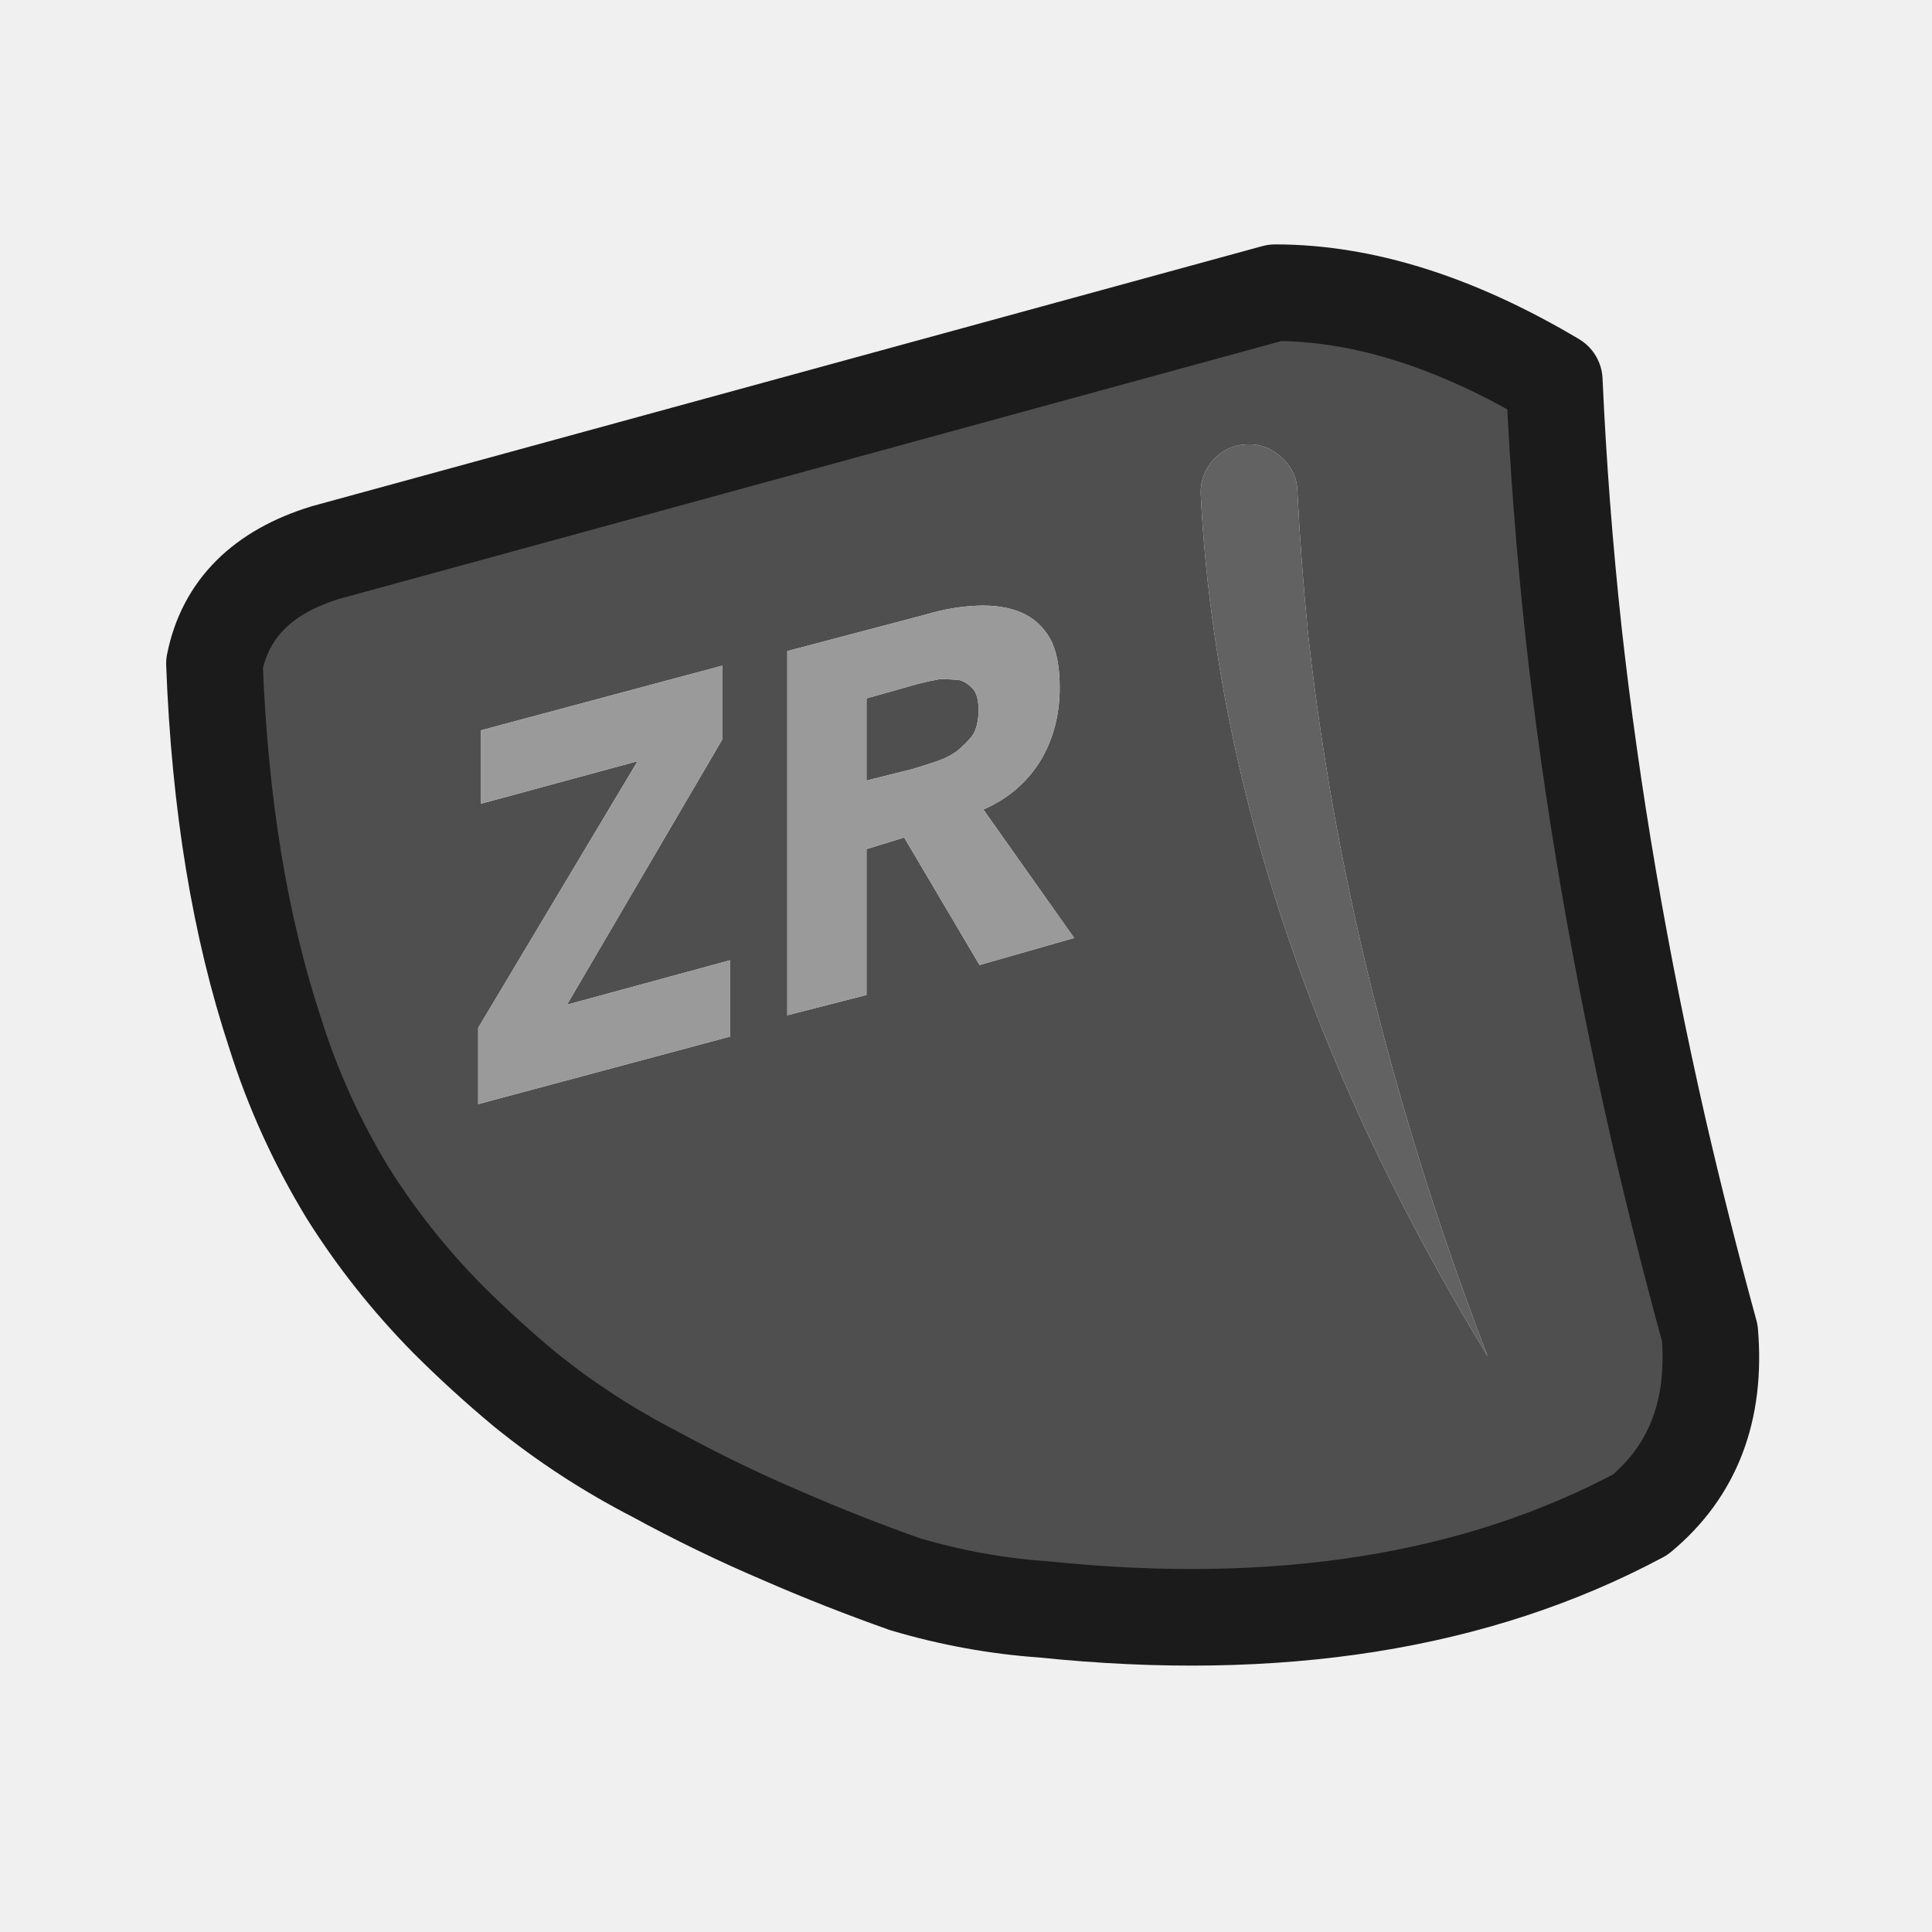
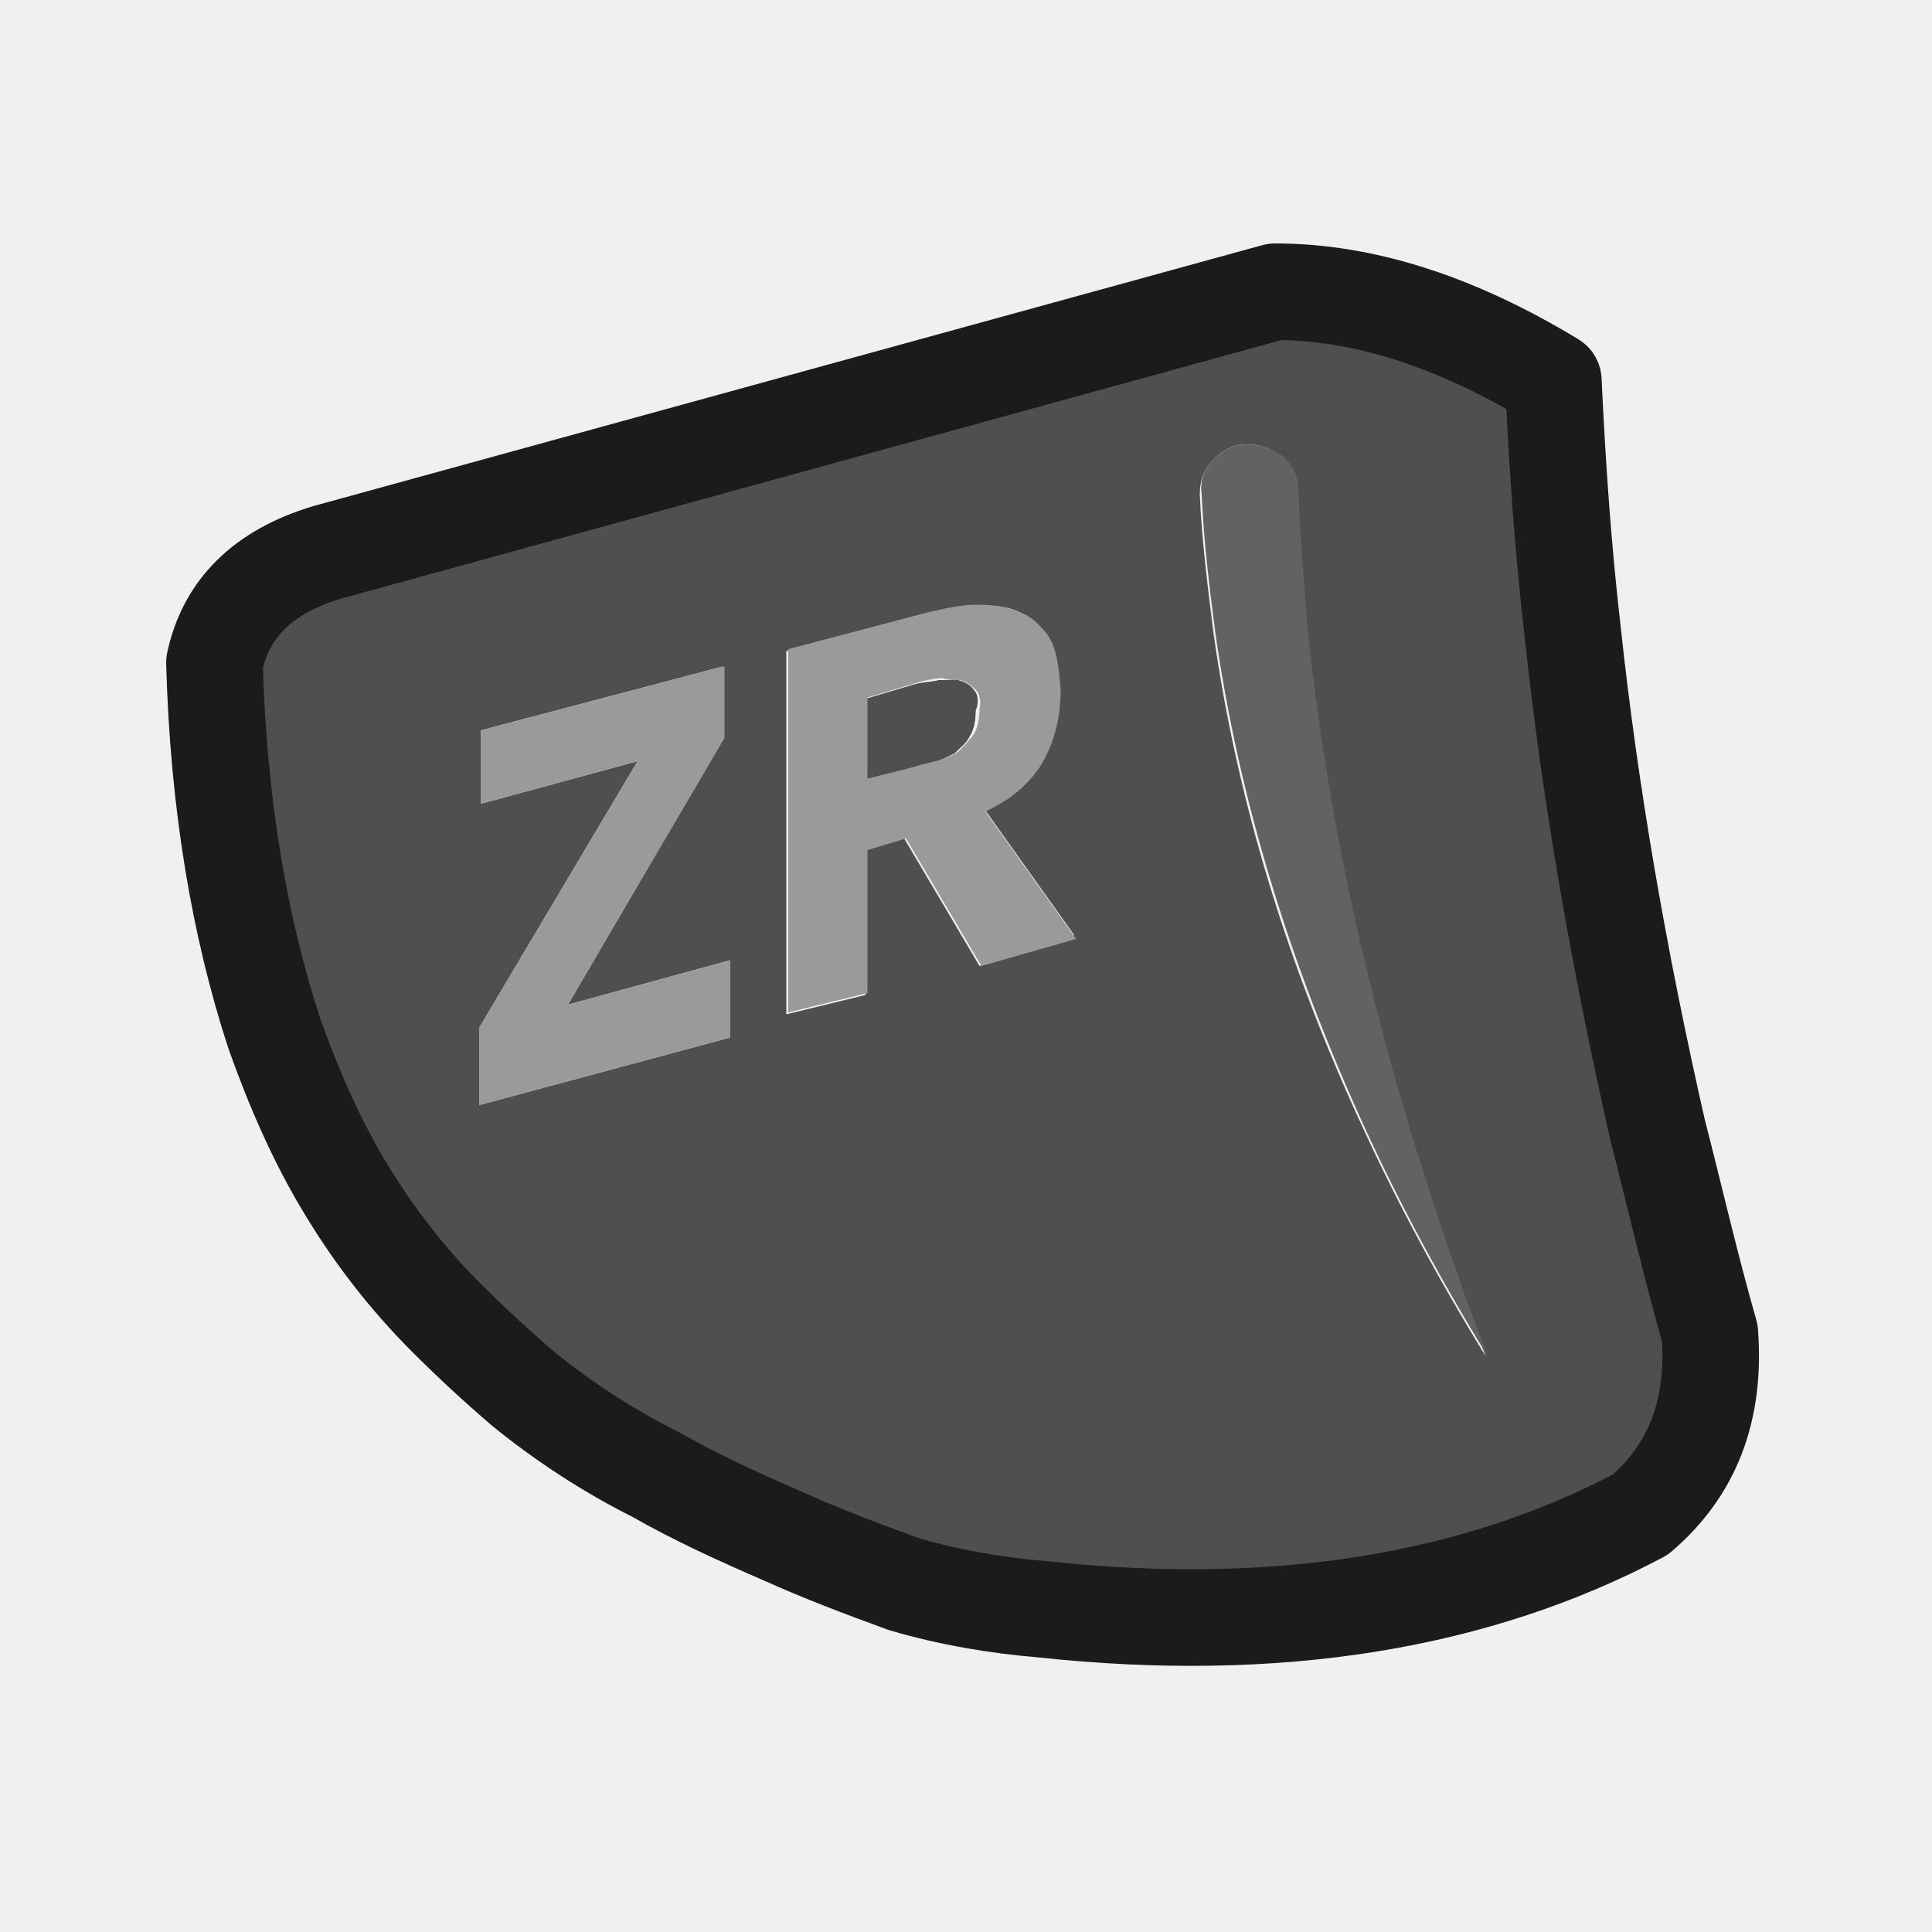
- <svg xmlns="http://www.w3.org/2000/svg" xmlns:xlink="http://www.w3.org/1999/xlink" version="1.1" x="0px" y="0px" viewBox="0 0 100 100">
-   <defs>
-     <g id="Layer1_0_FILL">
-       <path fill="#4F4F4F" stroke="none" d=" M 88.5 69 Q 87.053 63.709 85.85 58.5 82.851 45.367 81.45 32.75 80.736 26.154 80.45 19.7 72.8 15.15 66 15.15 L 16.85 28.6 Q 11.95 30.1 11.1 34.35 11.509 45.23 14.25 53.5 15.6 57.8 18 61.75 20.2 65.25 23.15 68.25 25.05 70.15 27.15 71.9 30.3 74.45 33.9 76.3 37.1 78.05 40.5 79.5 43.6 80.85 46.85 82 50.4 83.05 54 83.3 72.196 85.192 84.9 78.4 89 75 88.5 69 M 62.8 23.8 Q 63.495 23.054 64.5 23 65.555 22.951 66.3 23.65 67.095 24.346 67.15 25.35 67.336 29.056 67.7 32.75 69.105 45.541 73 58.5 74.74 64.333 77 70.2 73.431 64.33 70.7 58.5 64.671 45.526 62.85 32.75 62.331 29.18 62.15 25.6 62.102 24.594 62.8 23.8 M 52.85 31.7 Q 53.8 32.1 54.35 33.05 54.85 33.95 54.85 35.6 54.85 37.65 53.9 39.3 52.85 41.05 50.9 41.9 L 55.6 48.55 50.7 49.95 46.8 43.35 44.85 43.95 44.85 51.5 40.75 52.55 40.75 33.7 47.95 31.8 Q 49.3 31.4 50.6 31.35 51.9 31.3 52.85 31.7 M 24.9 37.8 L 37.4 34.45 37.4 38.25 29.35 52 37.8 49.7 37.8 53.65 24.75 57.15 24.75 53.2 33 39.4 24.9 41.6 24.9 37.8 M 50.4 35.7 Q 50.05 35.3 49.65 35.2 49.15 35.15 48.65 35.15 48.1 35.25 47.5 35.4 L 44.85 36.15 44.85 40.4 47.25 39.8 Q 47.75 39.65 48.35 39.45 49 39.25 49.5 38.9 50 38.5 50.35 38.05 50.65 37.55 50.65 36.75 50.65 36.05 50.4 35.7 Z" />
-       <path fill="#9A9A9A" stroke="none" d=" M 37.4 34.45 L 24.9 37.8 24.9 41.6 33 39.4 24.75 53.2 24.75 57.15 37.8 53.65 37.8 49.7 29.35 52 37.4 38.25 37.4 34.45 M 54.35 33.05 Q 53.8 32.1 52.85 31.7 51.9 31.3 50.6 31.35 49.3 31.4 47.95 31.8 L 40.75 33.7 40.75 52.55 44.85 51.5 44.85 43.95 46.8 43.35 50.7 49.95 55.6 48.55 50.9 41.9 Q 52.85 41.05 53.9 39.3 54.85 37.65 54.85 35.6 54.85 33.95 54.35 33.05 M 49.65 35.2 Q 50.05 35.3 50.4 35.7 50.65 36.05 50.65 36.75 50.65 37.55 50.35 38.05 50 38.5 49.5 38.9 49 39.25 48.35 39.45 47.75 39.65 47.25 39.8 L 44.85 40.4 44.85 36.15 47.5 35.4 Q 48.1 35.25 48.65 35.15 49.15 35.15 49.65 35.2 Z" />
-       <path fill="#626262" stroke="none" d=" M 64.5 23 Q 63.495 23.054 62.8 23.8 62.102 24.594 62.15 25.6 62.331 29.18 62.85 32.75 64.671 45.526 70.7 58.5 73.431 64.33 77 70.2 74.74 64.333 73 58.5 69.105 45.541 67.7 32.75 67.336 29.056 67.15 25.35 67.095 24.346 66.3 23.65 65.555 22.951 64.5 23 Z" />
+ <svg xmlns="http://www.w3.org/2000/svg" version="1.1" id="Layer_1" x="0px" y="0px" viewBox="0 0 100 100" style="enable-background:new 0 0 100 100;" xml:space="preserve">
+   <g transform="matrix( 1, 0, 0, 1, 0,0) ">
+     <g>
+       <g id="Layer1_0_FILL">
+         <path style="fill:#4F4F4F;" d="M88.5,69c-1-3.5-1.8-7-2.7-10.5c-2-8.8-3.5-17.3-4.4-25.8c-0.5-4.4-0.8-8.7-1-13     c-5.1-3-9.9-4.6-14.4-4.6L16.9,28.6c-3.3,1-5.2,2.9-5.8,5.7c0.3,7.3,1.3,13.6,3.1,19.2c0.9,2.9,2.1,5.6,3.8,8.2     c1.5,2.3,3.2,4.5,5.1,6.5c1.3,1.3,2.6,2.5,4,3.7c2.1,1.7,4.4,3.2,6.8,4.4c2.1,1.2,4.3,2.2,6.6,3.2c2.1,0.9,4.2,1.7,6.3,2.5     c2.4,0.7,4.8,1.1,7.2,1.3c12.1,1.3,22.4-0.4,30.9-4.9C87.6,76.1,88.8,73,88.5,69 M62.8,23.8c0.5-0.5,1-0.8,1.7-0.8     c0.7,0,1.3,0.2,1.8,0.6c0.5,0.5,0.8,1,0.8,1.7c0.1,2.5,0.3,4.9,0.5,7.4c0.9,8.5,2.7,17.1,5.3,25.8c1.2,3.9,2.5,7.8,4,11.7     c-2.4-3.9-4.5-7.8-6.3-11.7c-4-8.6-6.6-17.2-7.8-25.8c-0.3-2.4-0.6-4.8-0.7-7.1C62.1,24.9,62.3,24.3,62.8,23.8 M52.8,31.7     c0.6,0.3,1.1,0.7,1.5,1.3c0.3,0.6,0.5,1.5,0.5,2.5c0,1.4-0.3,2.6-0.9,3.7c-0.7,1.2-1.7,2-3,2.6l4.7,6.6L50.7,50l-3.9-6.6l-2,0.6     v7.5l-4.1,1V33.7l7.2-1.9c0.9-0.3,1.8-0.4,2.6-0.4C51.5,31.3,52.2,31.4,52.8,31.7 M24.9,37.8l12.5-3.3v3.8L29.4,52l8.4-2.3v4     l-13,3.5v-4L33,39.4l-8.1,2.2V37.8 M50.4,35.7c-0.2-0.3-0.5-0.4-0.8-0.5c-0.3,0-0.7,0-1,0c-0.4,0.1-0.8,0.1-1.2,0.2l-2.7,0.8v4.2     l2.4-0.6c0.3-0.1,0.7-0.2,1.1-0.3c0.4-0.1,0.8-0.3,1.2-0.5c0.3-0.3,0.6-0.5,0.8-0.9c0.2-0.3,0.3-0.8,0.3-1.3     C50.7,36.3,50.6,35.9,50.4,35.7z" />
+         <path style="fill:#9A9A9A;" d="M37.4,34.5l-12.5,3.3v3.8l8.1-2.2l-8.2,13.8v4l13-3.5v-4L29.4,52l8.1-13.8V34.5 M54.3,33     c-0.4-0.6-0.9-1.1-1.5-1.3c-0.6-0.3-1.4-0.4-2.2-0.4c-0.9,0-1.7,0.2-2.6,0.4l-7.2,1.9v18.8l4.1-1V44l2-0.6l3.9,6.6l4.9-1.4     l-4.7-6.6c1.3-0.6,2.3-1.4,3-2.6c0.6-1.1,0.9-2.3,0.9-3.7C54.8,34.5,54.7,33.6,54.3,33 M49.7,35.2c0.3,0.1,0.5,0.2,0.8,0.5     c0.2,0.2,0.3,0.6,0.2,1c0,0.5-0.1,1-0.3,1.3c-0.2,0.3-0.5,0.6-0.8,0.9c-0.3,0.2-0.7,0.4-1.2,0.5c-0.4,0.1-0.8,0.2-1.1,0.3     l-2.4,0.6v-4.2l2.7-0.8c0.4-0.1,0.8-0.2,1.2-0.2C49,35.2,49.3,35.2,49.7,35.2z" />
+         <path style="fill:#626262;" d="M64.5,23c-0.7,0-1.2,0.3-1.7,0.8c-0.5,0.5-0.7,1.1-0.6,1.8c0.1,2.4,0.4,4.8,0.7,7.1     c1.2,8.5,3.8,17.1,7.8,25.8c1.8,3.9,3.9,7.8,6.3,11.7c-1.5-3.9-2.8-7.8-4-11.7c-2.6-8.6-4.4-17.2-5.3-25.8     c-0.2-2.5-0.4-4.9-0.5-7.4c0-0.7-0.3-1.2-0.8-1.7C65.8,23.2,65.2,23,64.5,23z" />
+       </g>
    </g>
-     <path id="Layer1_0_1_STROKES" stroke="#1B1B1B" stroke-width="5" stroke-linejoin="round" stroke-linecap="round" fill="none" d=" M 88.5 69 Q 89 75 84.9 78.4 72.196 85.192 54 83.3 50.4 83.05 46.85 82 43.6 80.85 40.5 79.5 37.1 78.05 33.9 76.3 30.3 74.45 27.15 71.9 25.05 70.15 23.15 68.25 20.2 65.25 18 61.75 15.6 57.8 14.25 53.5 11.509 45.23 11.1 34.35 11.95 30.1 16.85 28.6 L 66 15.15 Q 72.8 15.15 80.45 19.7 80.736 26.154 81.45 32.75 82.851 45.367 85.85 58.5 87.053 63.709 88.5 69 Z" />
-   </defs>
-   <g transform="matrix( 1, 0, 0, 1, 0,0) ">
-     <use xlink:href="#Layer1_0_FILL" />
-     <use xlink:href="#Layer1_0_1_STROKES" />
-   </g>
-   <g transform="matrix( 1, 0, 0, 1, -3.4,-28) ">
-     <clipPath id="Mask_Mask_1">
-       <rect x="-2.9" y="-2" width="112.6" height="20.8" fill="#FFFFFF" stroke="none" />
-     </clipPath>
-     <text clip-path="url(#Mask_Mask_1)" writing-mode="lr">
-       <tspan x="-0.85" y="13.6" baseline-shift="0%" kerning="auto" font-family="Arial_Regular" font-size="15" fill="#999999" xml:space="preserve">Nintendo Switch</tspan>
-     </text>
+     <g>
+       <path id="Layer1_0_1_STROKES" style="fill:none;stroke:#1B1B1B;stroke-width:5;stroke-linecap:round;stroke-linejoin:round;" d="    M88.5,69c0.3,4-0.9,7.1-3.6,9.4c-8.5,4.5-18.8,6.2-30.9,4.9c-2.4-0.2-4.8-0.6-7.2-1.3c-2.2-0.8-4.3-1.6-6.3-2.5    c-2.3-1-4.5-2-6.6-3.2c-2.4-1.2-4.7-2.7-6.8-4.4c-1.4-1.2-2.7-2.4-4-3.7c-2-2-3.7-4.2-5.1-6.5c-1.6-2.6-2.8-5.4-3.8-8.2    c-1.8-5.5-2.9-11.9-3.1-19.2c0.6-2.8,2.5-4.7,5.8-5.7L66,15.1c4.5,0,9.3,1.5,14.4,4.6c0.2,4.3,0.5,8.7,1,13    c0.9,8.4,2.4,17,4.4,25.8C86.7,62,87.5,65.5,88.5,69z" />
+     </g>
  </g>
</svg>
